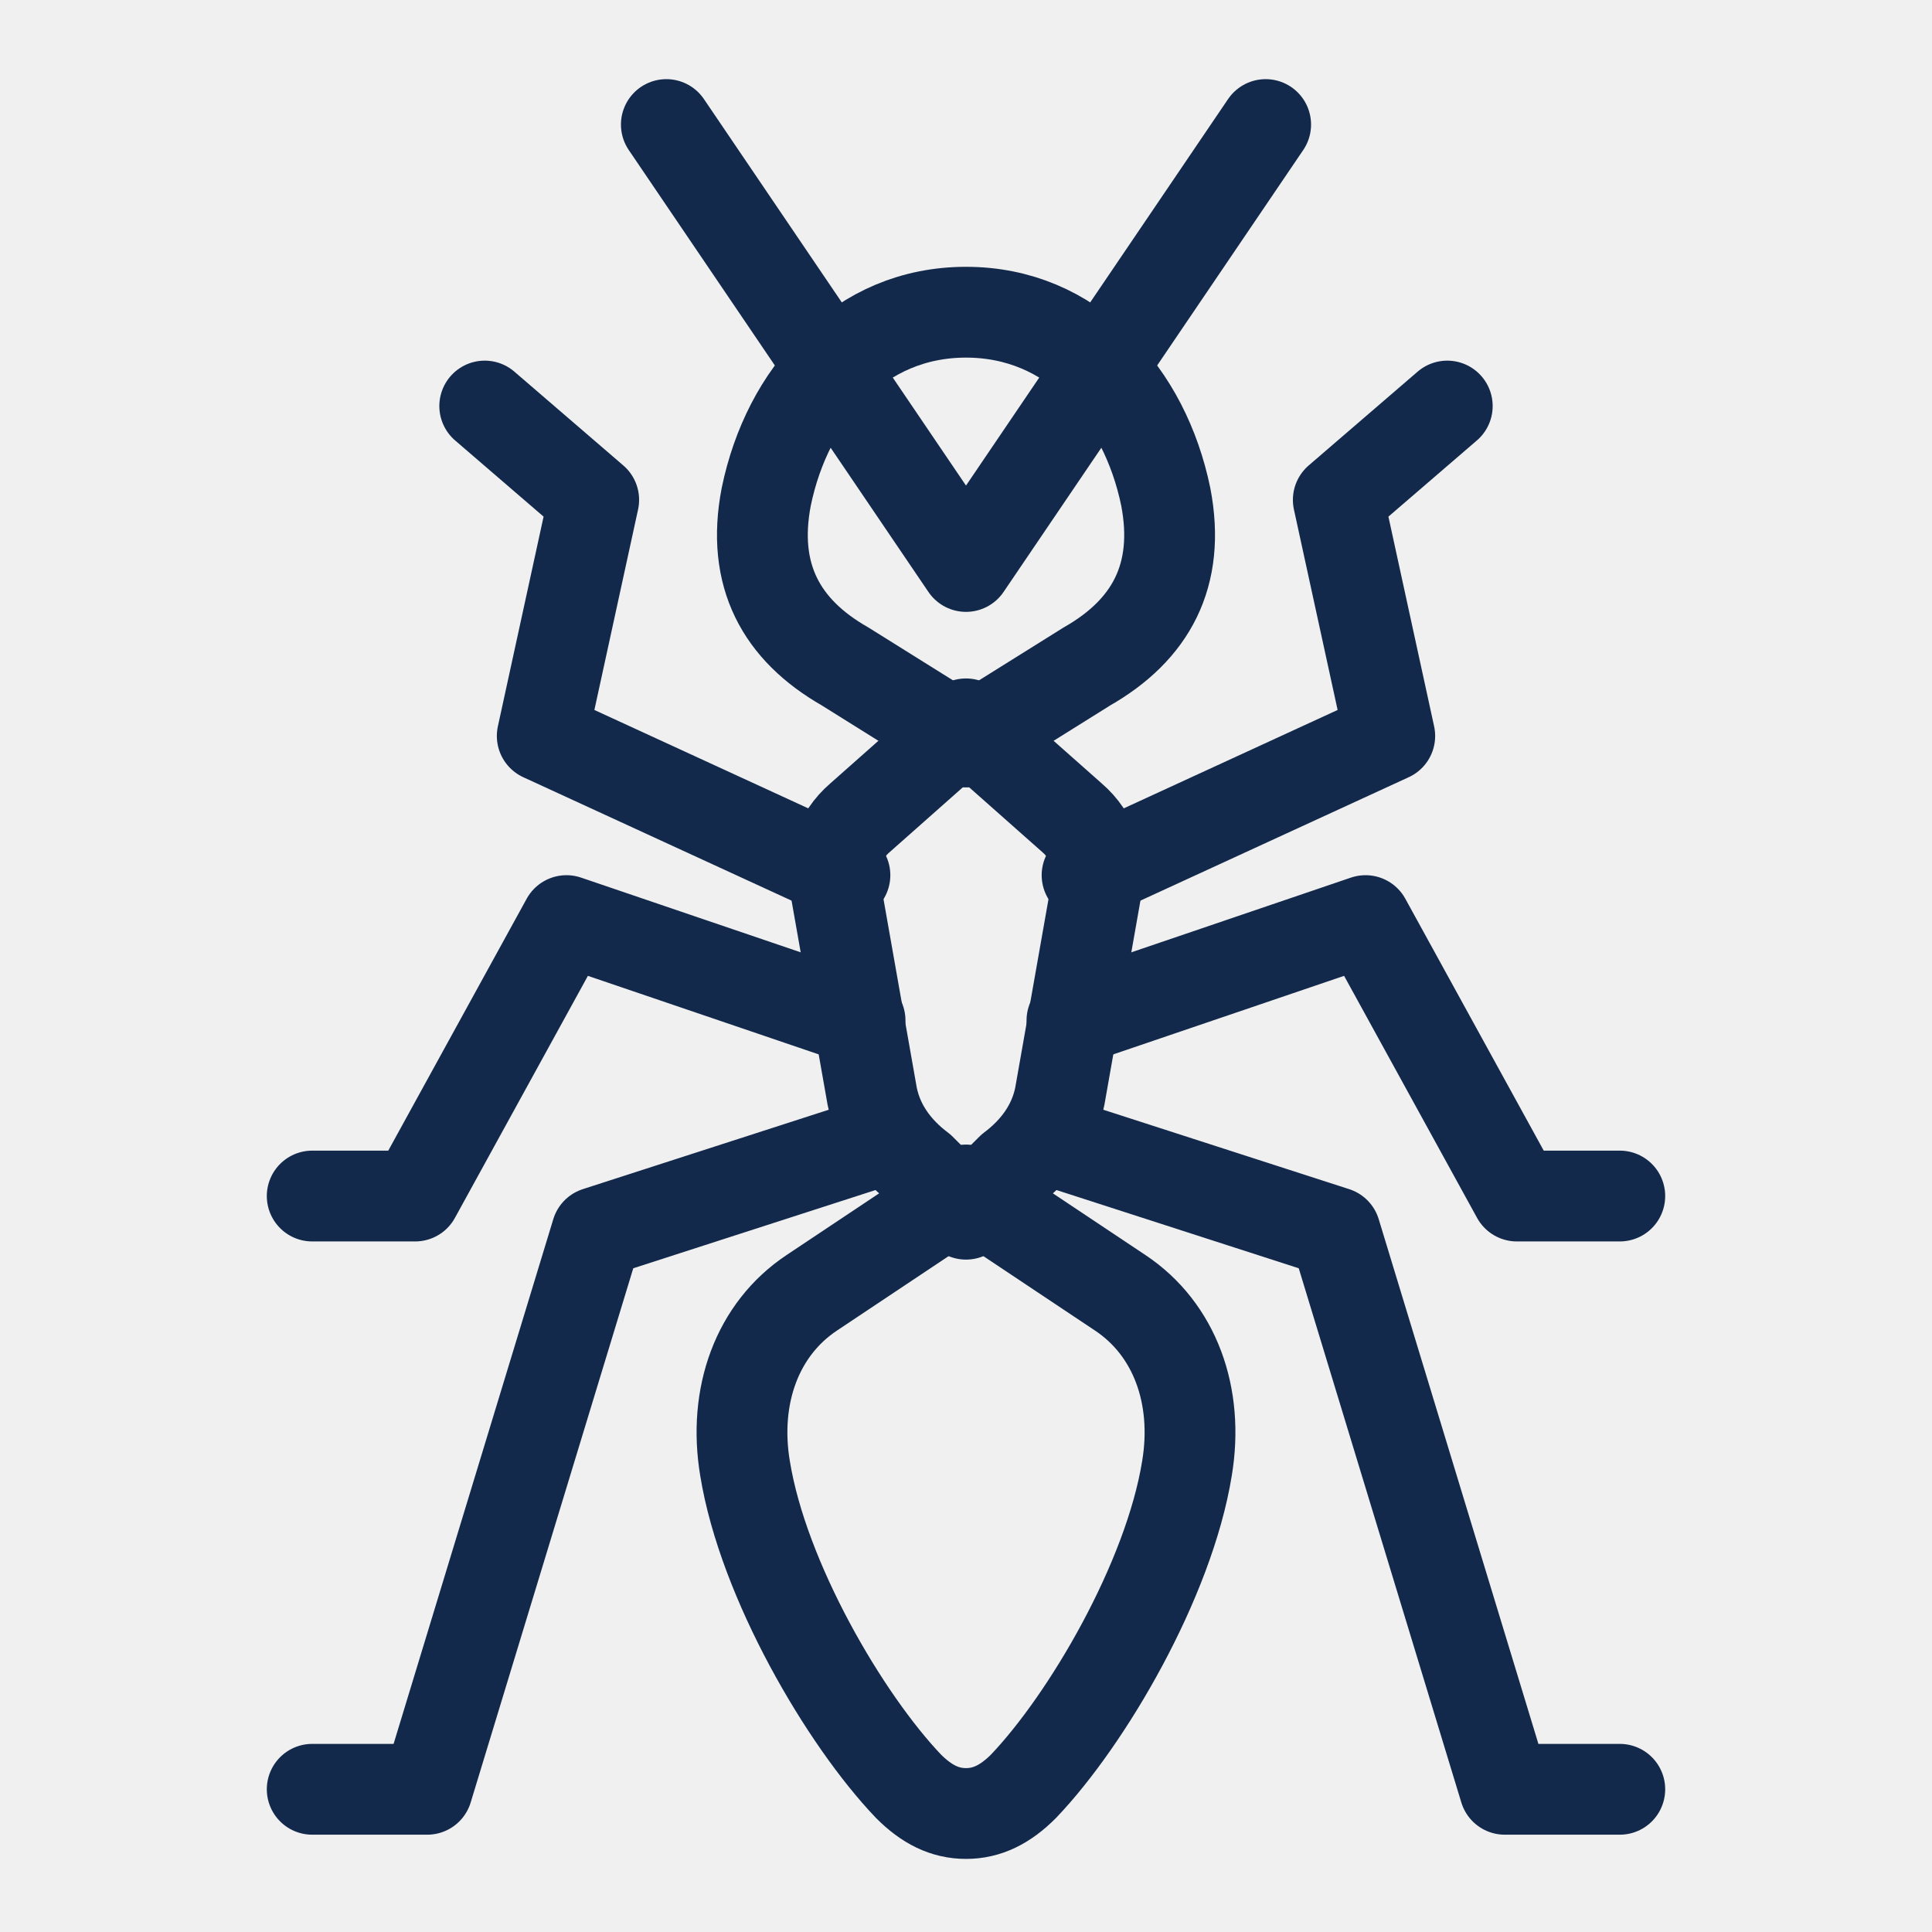
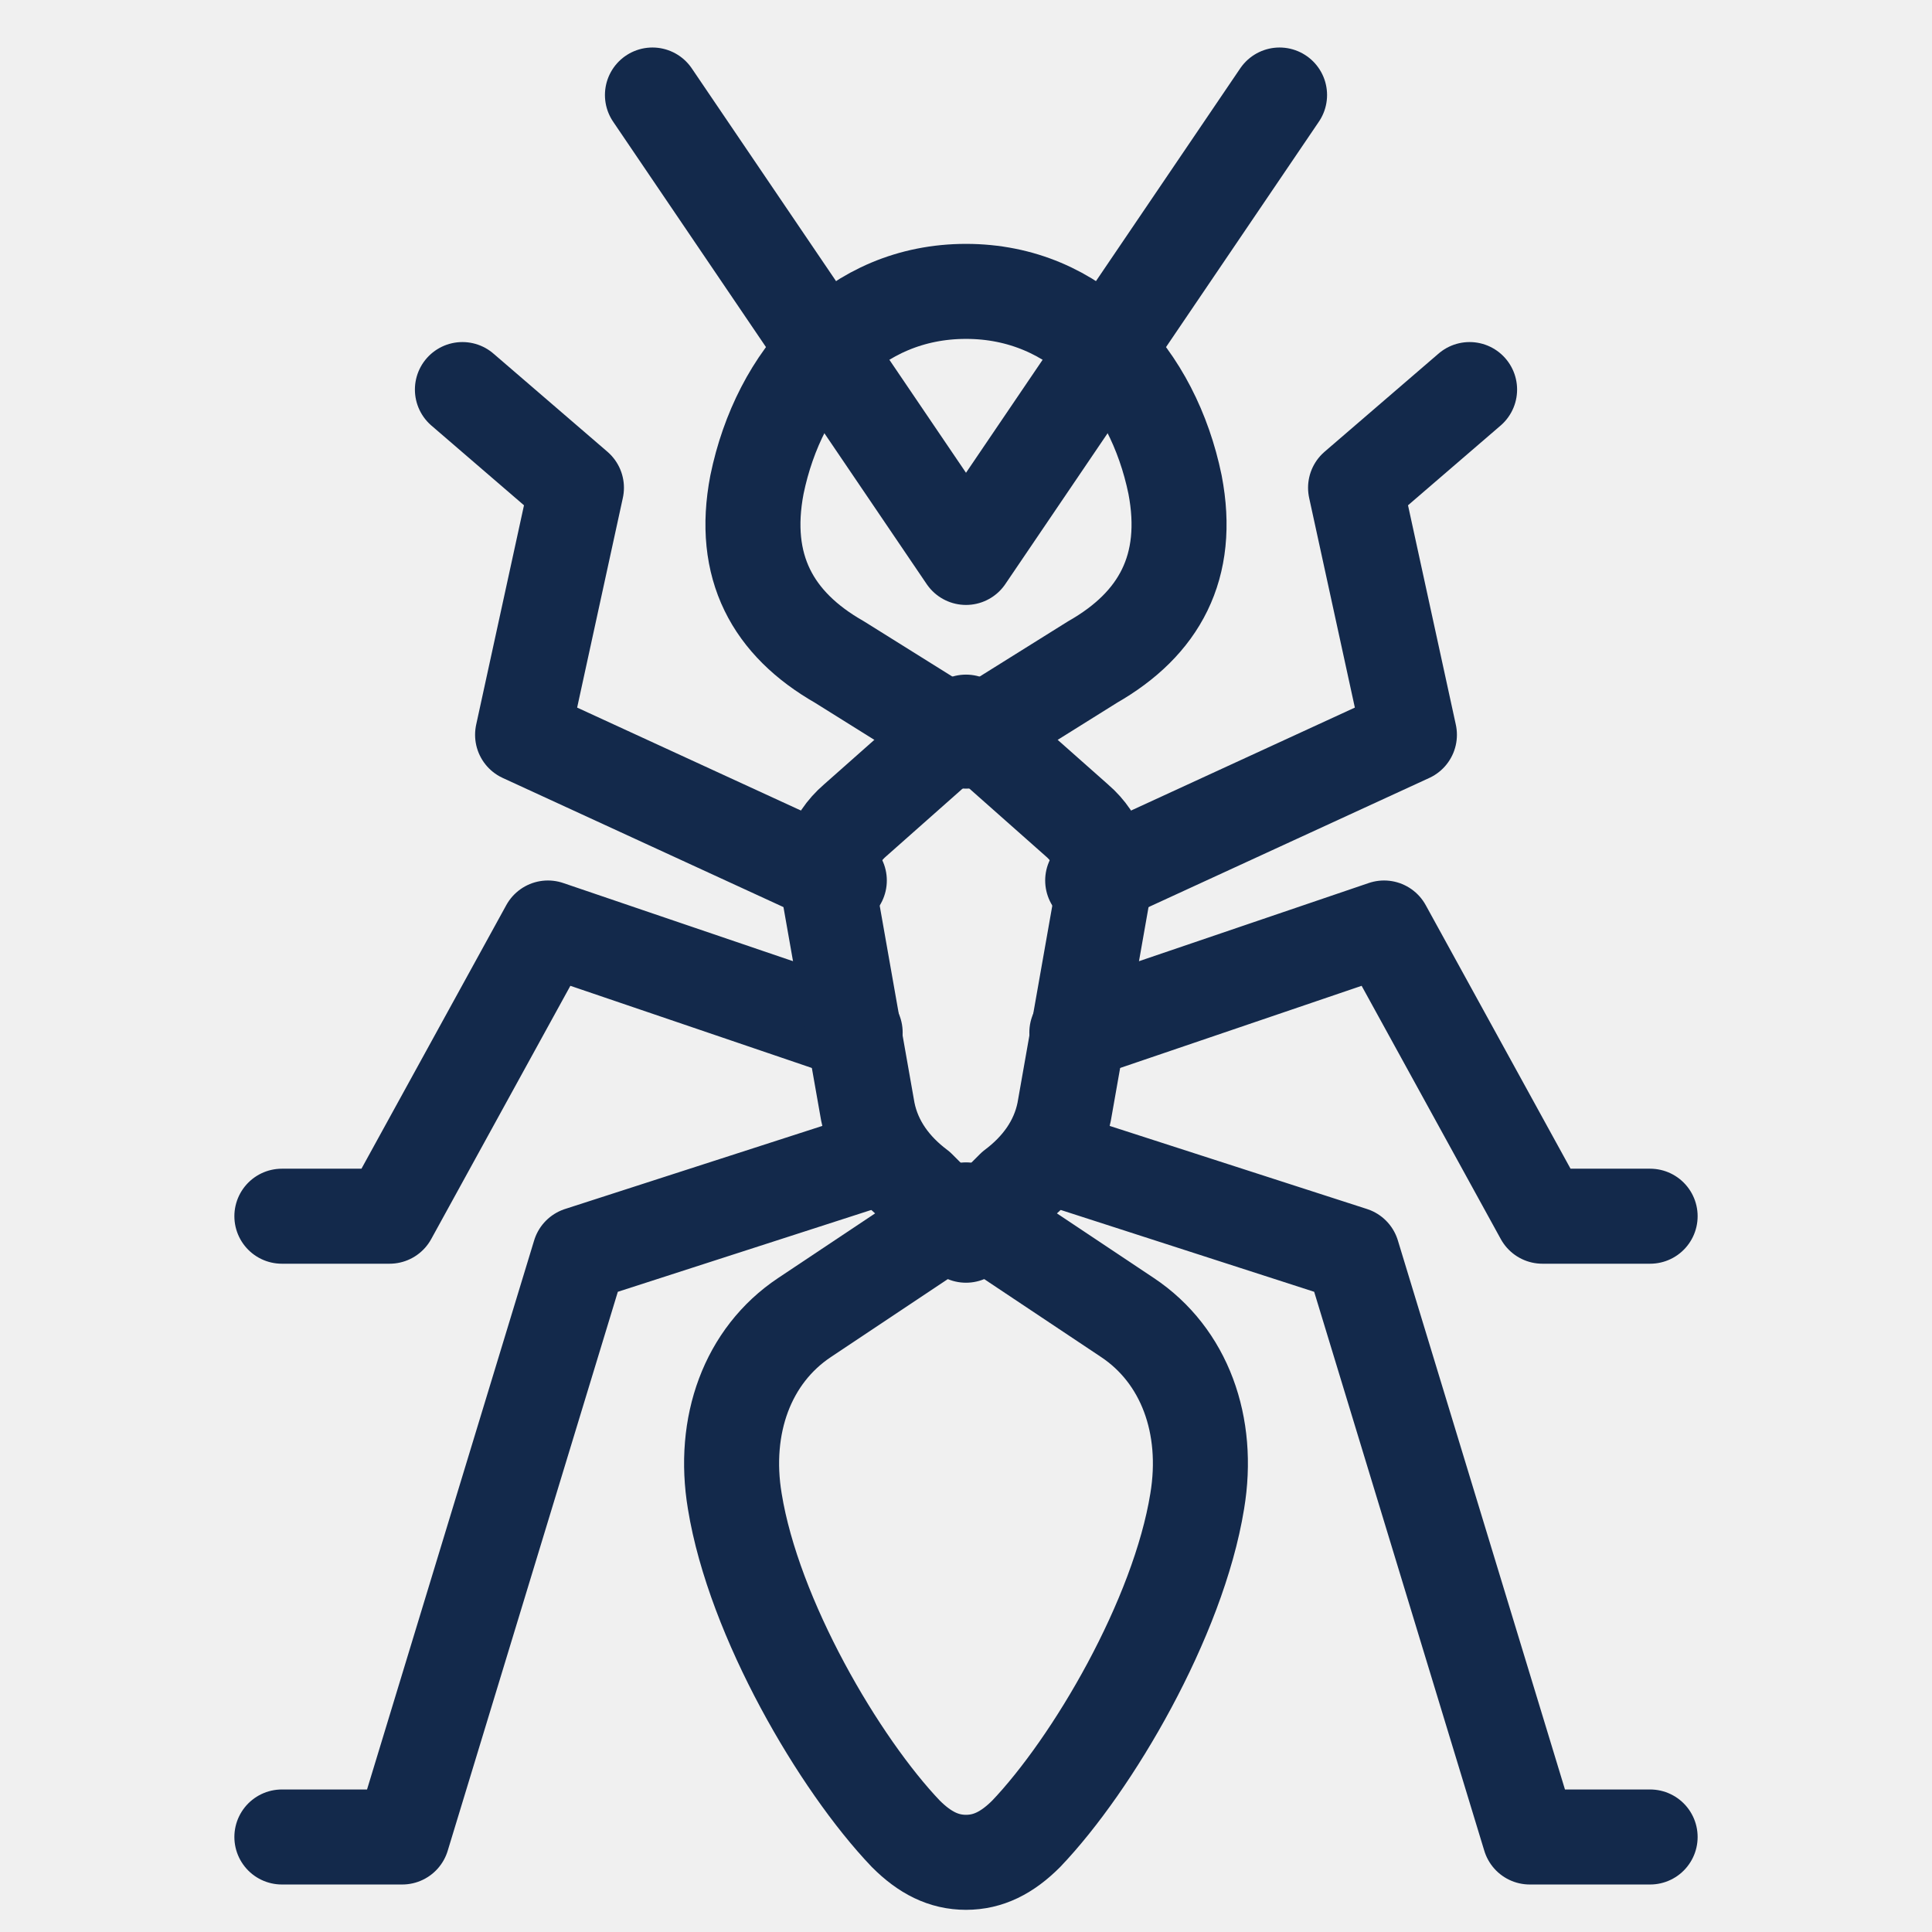
- <svg xmlns="http://www.w3.org/2000/svg" viewBox="66.851 226.851 638.298 638.298" width="32" height="32">
+ <svg xmlns="http://www.w3.org/2000/svg" viewBox="140 238 492 610" width="32" height="32">
  <style>path{stroke:#13294B}@media (prefers-color-scheme:dark){path{stroke:#FFFFFF}}</style>
  <g fill="none" stroke="#13294B" stroke-width="30" stroke-linecap="round" stroke-linejoin="round">
    <path d="M346,516 L246,470 L263,392 L227,361 M426,516 L526,470 L509,392 L545,361 M351,564 L254,531 L204,622 L170,622 M421,564 L518,531 L568,622 L602,622 M360,603 L264,634 L208,818 L170,818 M412,603 L508,634 L564,818 L602,818" />
    <path d="M287,268 L386,414 L485,268" />
    <path d="M386,330 C421,330 445,357 452,391 C457,417 447,435 426,447 L386,472 L346,447 C325,435 315,417 320,391 C327,357 351,330 386,330 Z" />
    <path d="M386,466 L421,497 C428,503 431,512 429,521 L417,589 C415,599 409,607 401,613 L386,628 L371,613 C363,607 357,599 355,589 L343,521 C341,512 344,503 351,497 Z" />
    <path d="M386,620 L437,654 C455,666 463,688 459,712 C453,749 426,795 405,817 C399,823 393,826 386,826 C379,826 373,823 367,817 C346,795 319,749 313,712 C309,688 317,666 335,654 Z" />
  </g>
</svg>
